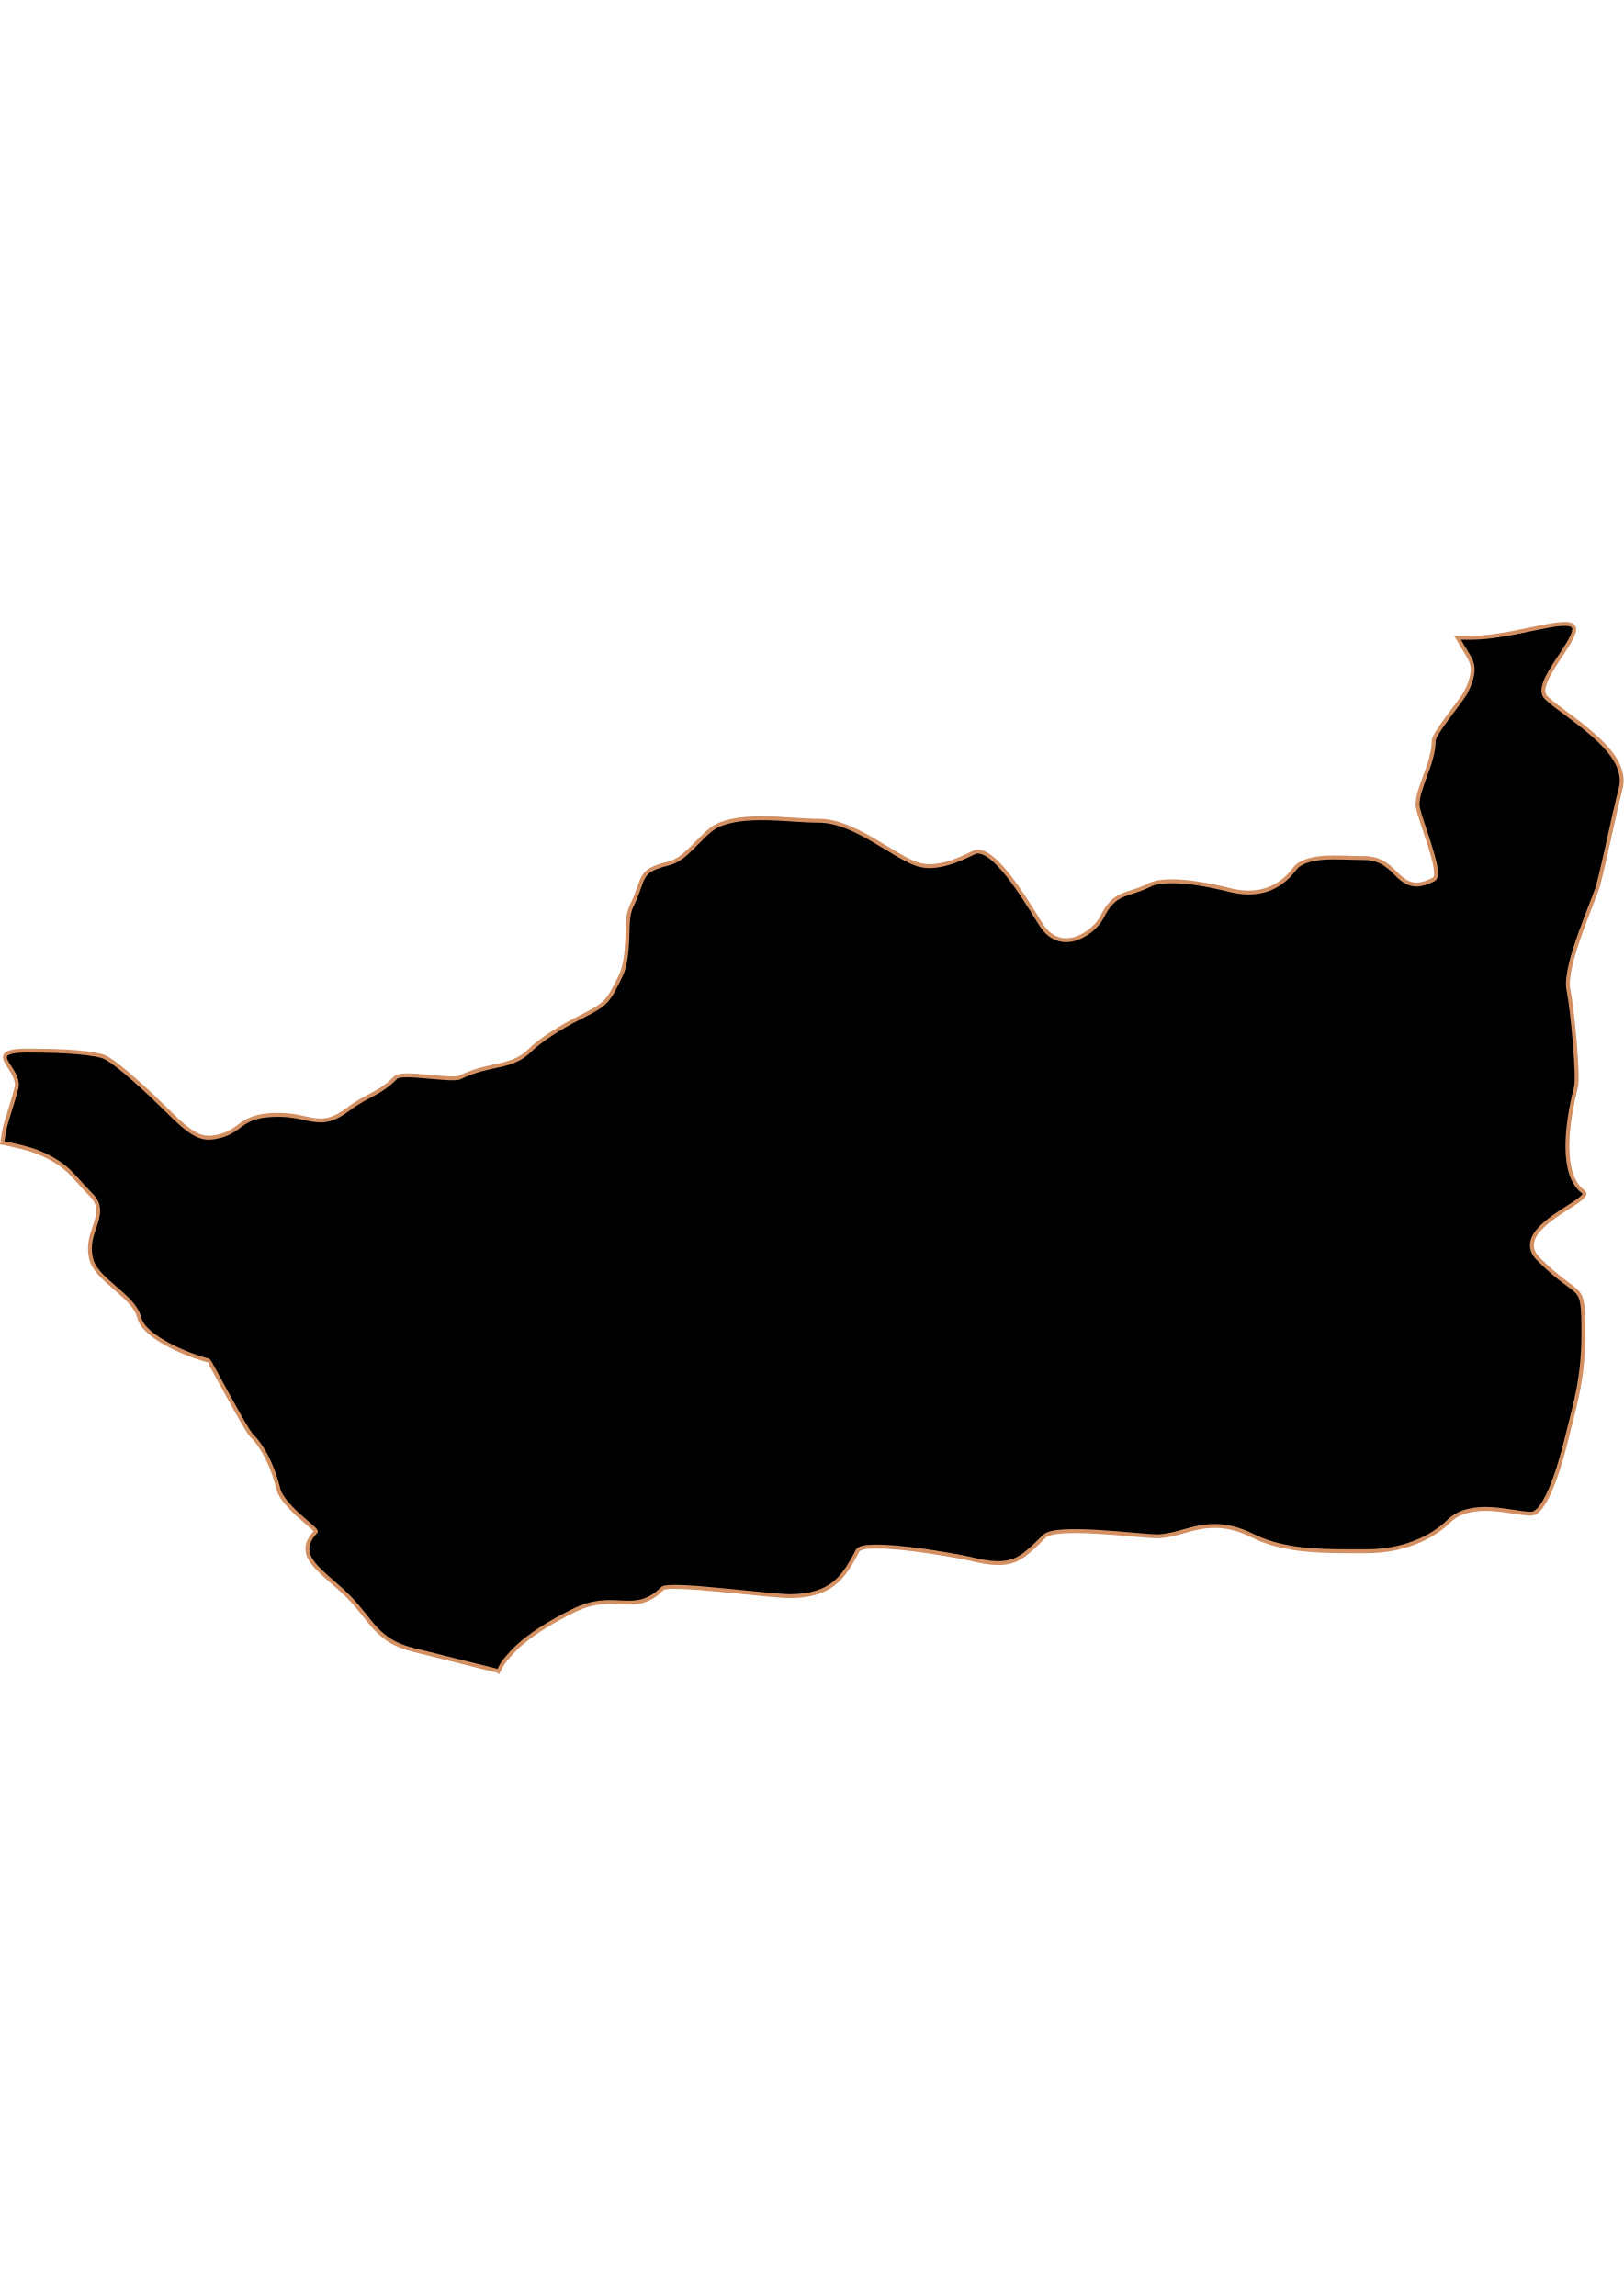
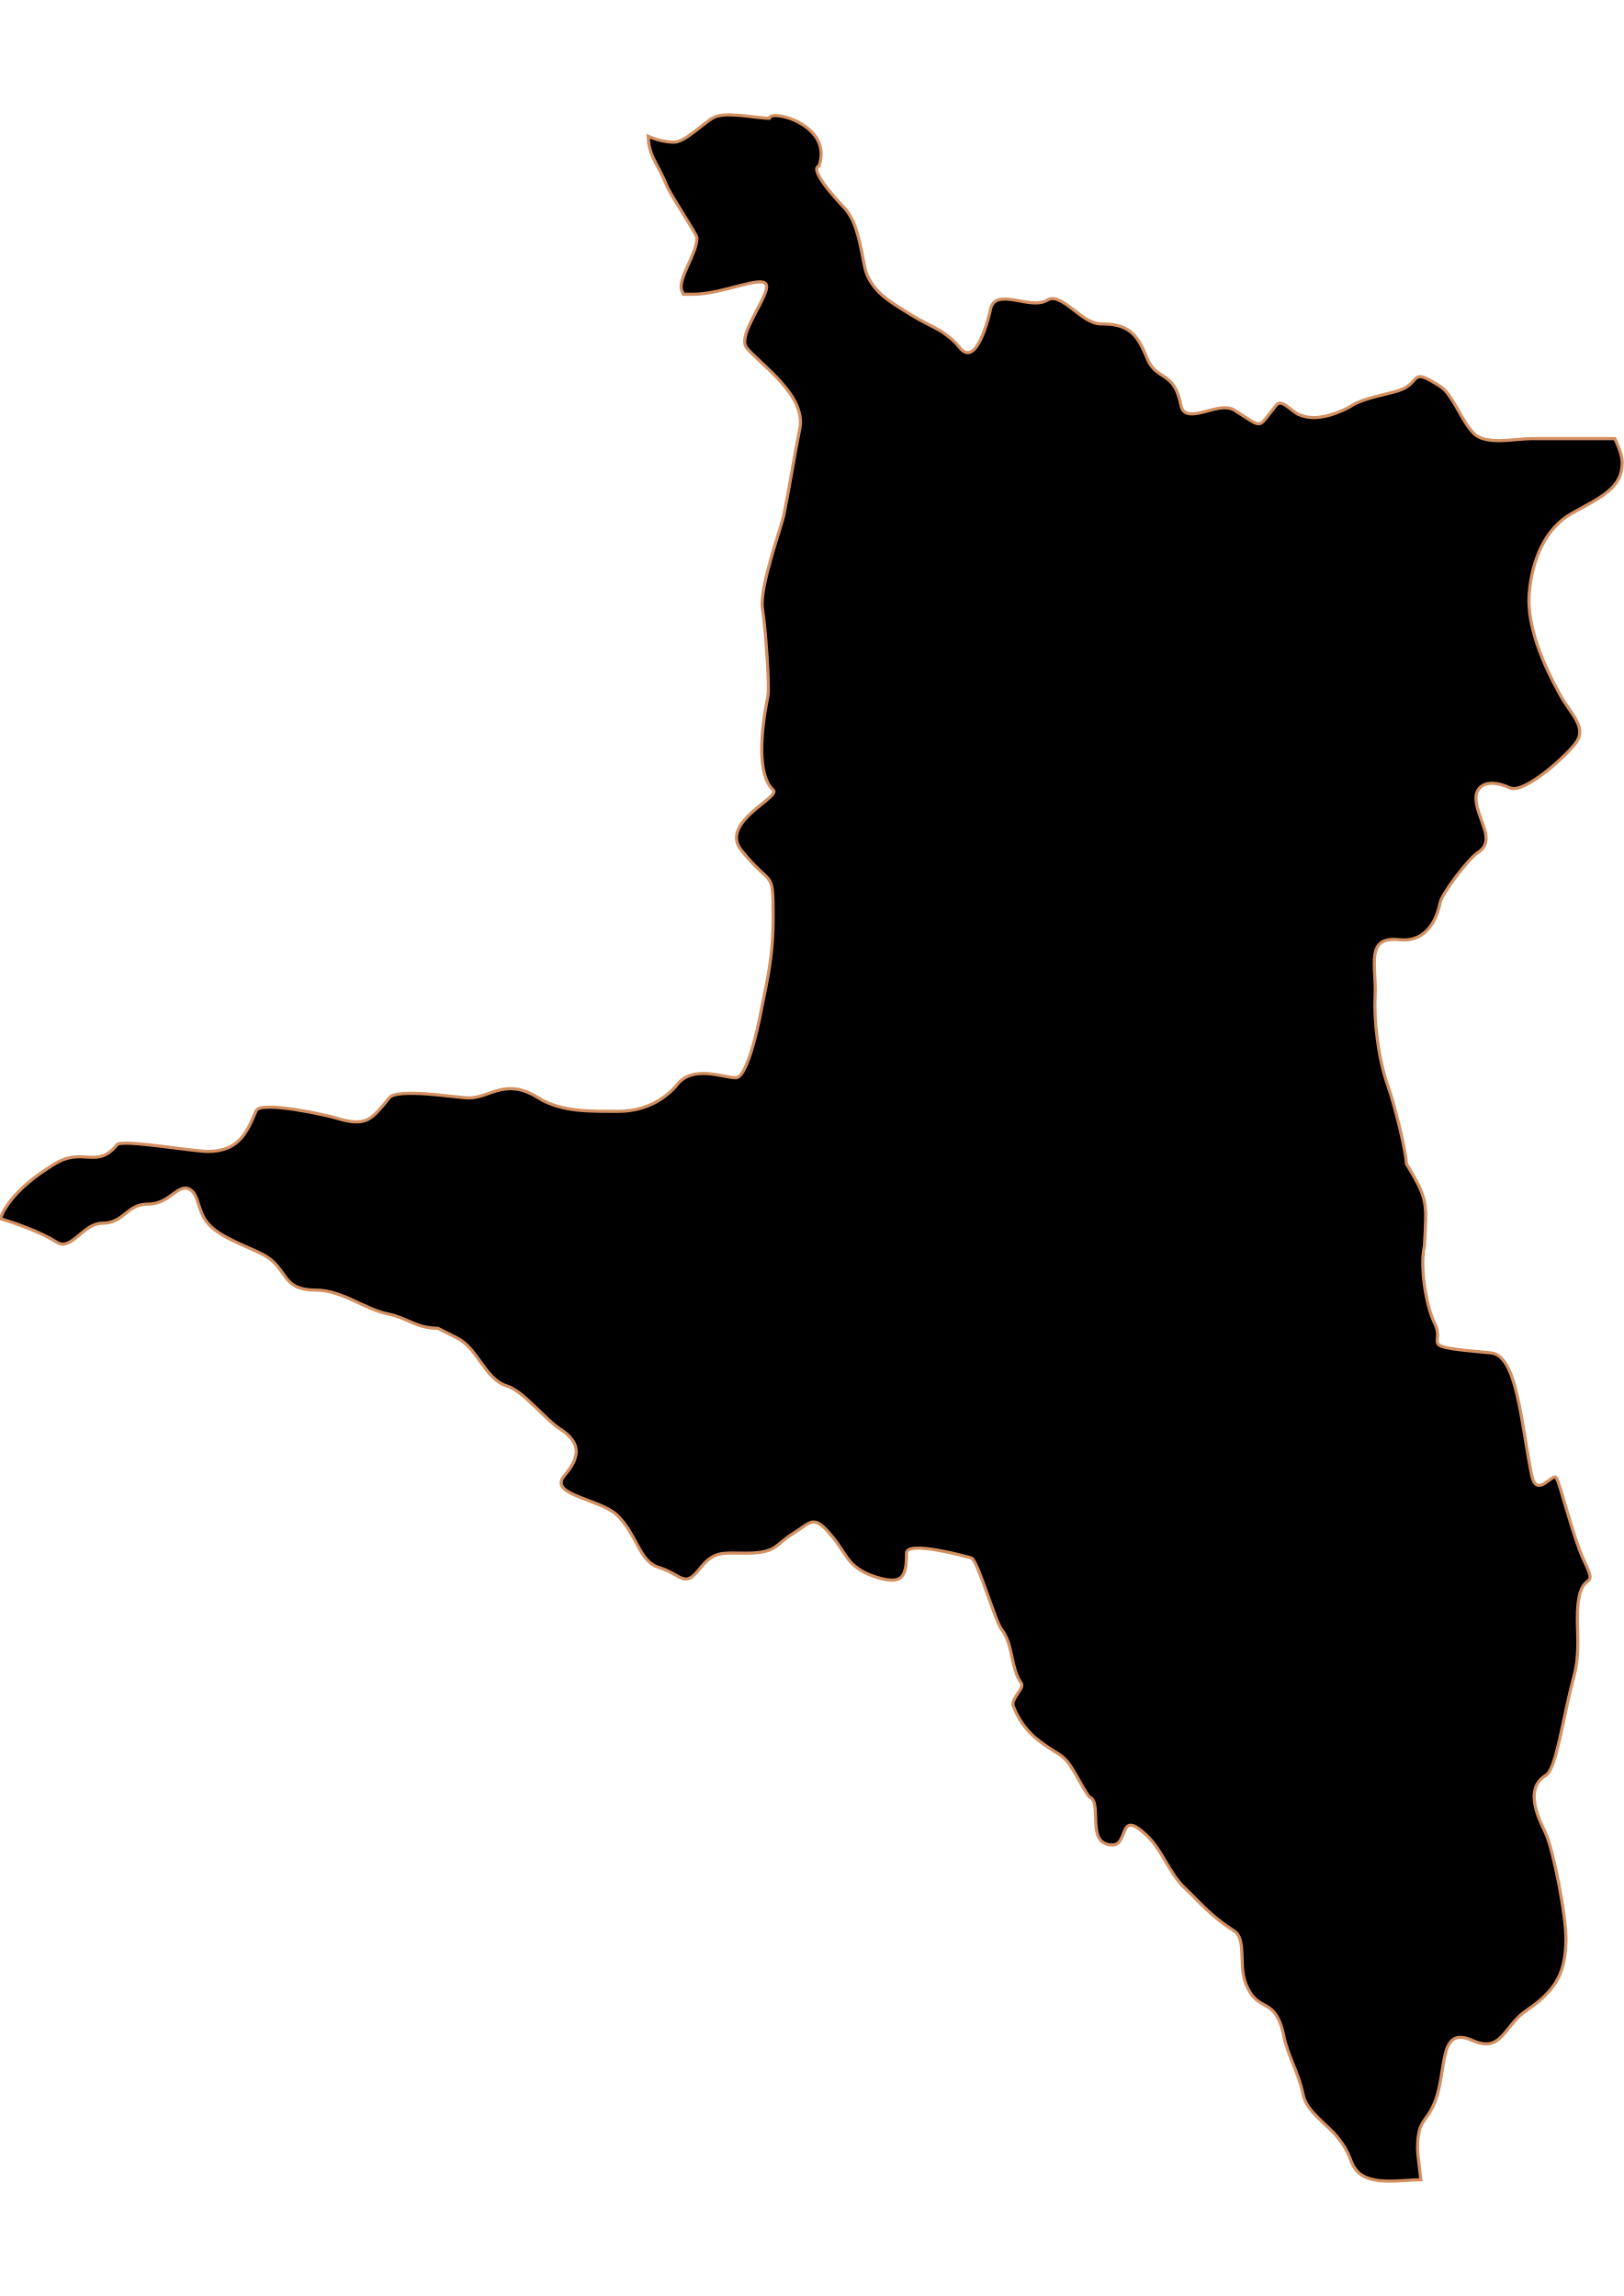
- <svg xmlns="http://www.w3.org/2000/svg" width="210mm" height="297mm" viewBox="0 0 210 297" version="1.1" id="svg57">
-   <defs id="defs54" />
+ <svg xmlns="http://www.w3.org/2000/svg" width="210mm" height="297mm" viewBox="0 0 210 297" version="1.1" id="svg66">
+   <defs id="defs63" />
  <g id="layer1">
-     <path id="Tucapel" style="fill:#000000;fill-opacity:1;fill-rule:evenodd;stroke:#d39062;stroke-width:0.508;stroke-linecap:butt;stroke-linejoin:miter;stroke-miterlimit:4;stroke-dasharray:none;stroke-opacity:1" d="m 64.477,216.176 c 0.226,-0.372 0.372,-0.795 0.635,-1.142 0.703,-0.93 1.516,-1.788 2.443,-2.57 0.927,-0.782 1.953,-1.486 3.046,-2.158 1.093,-0.672 2.26,-1.305 3.459,-1.904 1.362,-0.681 2.527,-0.997 3.586,-1.111 1.058,-0.114 2.004,-0.037 2.887,0 0.883,0.037 1.702,0.042 2.538,-0.19 0.836,-0.231 1.685,-0.702 2.602,-1.618 0.206,-0.206 1.191,-0.242 2.57,-0.19 1.38,0.052 3.169,0.208 5.013,0.381 3.689,0.345 7.588,0.793 8.884,0.793 1.352,0 2.457,-0.164 3.395,-0.444 0.938,-0.28 1.702,-0.691 2.348,-1.206 0.646,-0.515 1.176,-1.137 1.65,-1.84 0.474,-0.704 0.909,-1.469 1.333,-2.316 0.104,-0.208 0.369,-0.381 0.793,-0.476 0.425,-0.095 0.995,-0.122 1.65,-0.127 1.31,-0.011 3.005,0.142 4.696,0.349 3.382,0.414 6.779,1.06 7.361,1.206 1.378,0.345 2.476,0.532 3.395,0.571 0.919,0.037 1.68,-0.066 2.348,-0.317 0.668,-0.252 1.247,-0.646 1.872,-1.174 0.625,-0.528 1.304,-1.177 2.094,-1.967 0.362,-0.362 1.288,-0.567 2.538,-0.635 1.25,-0.068 2.797,-0.026 4.379,0.064 3.163,0.181 6.465,0.571 7.615,0.571 0.969,0 1.864,-0.211 2.76,-0.444 0.896,-0.233 1.77,-0.512 2.729,-0.698 0.959,-0.186 1.984,-0.266 3.141,-0.127 1.157,0.14 2.445,0.525 3.935,1.269 1.051,0.526 2.171,0.894 3.332,1.174 1.161,0.28 2.383,0.461 3.617,0.571 2.469,0.221 5.034,0.19 7.584,0.19 1.138,0 2.237,-0.103 3.268,-0.285 1.031,-0.183 1.985,-0.454 2.887,-0.793 0.903,-0.34 1.755,-0.766 2.507,-1.237 0.751,-0.472 1.421,-0.977 1.999,-1.555 0.717,-0.717 1.591,-1.139 2.538,-1.364 0.947,-0.225 1.947,-0.28 2.951,-0.222 2.007,0.116 3.981,0.603 5.172,0.603 0.29,0 0.574,-0.153 0.857,-0.412 0.283,-0.26 0.556,-0.628 0.825,-1.079 0.538,-0.901 1.05,-2.11 1.491,-3.363 0.882,-2.507 1.494,-5.183 1.65,-5.807 0.507,-2.028 1.007,-3.87 1.364,-5.87 0.358,-2 0.571,-4.163 0.571,-6.727 0,-1.801 -0.021,-2.937 -0.127,-3.744 -0.106,-0.807 -0.291,-1.272 -0.666,-1.682 -0.751,-0.819 -2.206,-1.445 -5.013,-4.252 -0.5,-0.5 -0.748,-0.975 -0.825,-1.46 -0.077,-0.485 0.016,-0.968 0.254,-1.428 0.475,-0.92 1.467,-1.799 2.538,-2.57 1.071,-0.771 2.227,-1.444 3.014,-1.999 0.393,-0.277 0.699,-0.519 0.857,-0.73 0.157,-0.211 0.157,-0.371 -0.032,-0.508 -0.718,-0.519 -1.226,-1.298 -1.555,-2.253 -0.329,-0.955 -0.483,-2.097 -0.508,-3.332 -0.026,-1.235 0.09,-2.578 0.285,-3.935 0.196,-1.357 0.493,-2.739 0.825,-4.061 0.175,-0.698 0.055,-3.1 -0.158,-5.711 -0.213,-2.611 -0.536,-5.438 -0.825,-6.885 -0.157,-0.786 -0.016,-1.914 0.286,-3.205 0.302,-1.29 0.771,-2.729 1.269,-4.125 0.996,-2.792 2.111,-5.399 2.316,-6.219 1.188,-4.754 1.797,-8.107 2.919,-12.597 0.149,-0.598 0.128,-1.187 0,-1.777 -0.128,-0.59 -0.357,-1.173 -0.698,-1.745 -0.683,-1.145 -1.737,-2.25 -2.887,-3.268 -2.3,-2.037 -5.012,-3.742 -6.092,-4.823 -0.226,-0.226 -0.341,-0.522 -0.349,-0.857 -0.011,-0.335 0.07,-0.699 0.222,-1.111 0.304,-0.823 0.888,-1.763 1.491,-2.697 0.604,-0.934 1.234,-1.85 1.682,-2.634 0.447,-0.784 0.704,-1.436 0.539,-1.809 -0.162,-0.369 -0.756,-0.472 -1.618,-0.412 -0.863,0.059 -1.979,0.276 -3.268,0.539 -1.289,0.264 -2.746,0.581 -4.188,0.825 -1.442,0.244 -2.898,0.412 -4.22,0.412 -0.582,0 -1.163,0 -1.745,0 0.734,1.305 1.465,2.279 1.777,3.11 0.184,0.488 0.226,1 0.127,1.618 -0.099,0.619 -0.34,1.348 -0.825,2.316 -0.24,0.479 -1.275,1.82 -2.253,3.141 -0.978,1.321 -1.904,2.646 -1.904,3.11 0,1.484 -0.528,2.982 -1.047,4.41 -0.519,1.428 -1.047,2.767 -1.047,3.871 0,0.688 0.844,2.939 1.523,5.109 0.339,1.085 0.659,2.152 0.793,2.983 0.134,0.83 0.098,1.426 -0.222,1.587 -0.612,0.306 -1.159,0.511 -1.618,0.603 -0.459,0.092 -0.824,0.072 -1.174,0 -0.701,-0.145 -1.256,-0.548 -1.777,-1.047 -0.521,-0.499 -1.03,-1.073 -1.713,-1.523 -0.684,-0.451 -1.54,-0.793 -2.729,-0.793 -1.662,0 -3.55,-0.139 -5.204,-0.032 -0.827,0.054 -1.571,0.193 -2.221,0.412 -0.65,0.219 -1.197,0.539 -1.555,1.015 -0.36,0.48 -0.792,0.963 -1.301,1.396 -0.509,0.434 -1.099,0.817 -1.777,1.111 -0.678,0.293 -1.448,0.481 -2.316,0.539 -0.868,0.059 -1.841,-0.016 -2.919,-0.286 -1.043,-0.261 -3.036,-0.73 -5.077,-0.984 -1.02,-0.127 -2.063,-0.189 -2.983,-0.159 -0.919,0.031 -1.732,0.152 -2.316,0.444 -1.575,0.787 -2.698,0.978 -3.649,1.396 -0.476,0.209 -0.916,0.496 -1.333,0.92 -0.417,0.425 -0.815,0.995 -1.237,1.84 -0.238,0.477 -0.655,1.028 -1.206,1.523 -0.551,0.495 -1.241,0.931 -1.967,1.206 -0.726,0.274 -1.49,0.375 -2.253,0.19 -0.763,-0.185 -1.528,-0.641 -2.189,-1.523 -0.538,-0.718 -2.097,-3.49 -3.871,-5.902 -0.887,-1.206 -1.811,-2.314 -2.697,-3.046 -0.443,-0.366 -0.897,-0.658 -1.301,-0.793 -0.404,-0.135 -0.771,-0.138 -1.111,0.032 -1.153,0.576 -2.461,1.17 -3.776,1.491 -0.657,0.161 -1.322,0.259 -1.967,0.254 -0.645,-0.005 -1.274,-0.11 -1.872,-0.349 -1.655,-0.662 -3.655,-2.05 -5.807,-3.268 -1.076,-0.609 -2.186,-1.171 -3.3,-1.587 -1.114,-0.415 -2.236,-0.666 -3.332,-0.666 -2.011,0 -4.438,-0.275 -6.79,-0.317 -1.176,-0.021 -2.347,0.013 -3.427,0.159 -1.08,0.146 -2.089,0.394 -2.951,0.825 -0.975,0.488 -1.933,1.555 -2.951,2.57 -0.509,0.507 -1.013,1.022 -1.555,1.428 -0.542,0.405 -1.124,0.709 -1.713,0.857 -1.051,0.263 -1.774,0.507 -2.285,0.793 -0.51,0.286 -0.786,0.615 -1.015,1.015 -0.459,0.801 -0.622,1.91 -1.523,3.712 -0.232,0.463 -0.375,1.117 -0.444,1.84 -0.07,0.723 -0.063,1.537 -0.095,2.38 -0.032,0.843 -0.103,1.716 -0.222,2.538 -0.12,0.822 -0.304,1.591 -0.635,2.253 -0.841,1.682 -1.247,2.579 -1.936,3.3 -0.688,0.721 -1.645,1.251 -3.586,2.221 -0.975,0.487 -2.146,1.147 -3.268,1.872 -1.122,0.725 -2.22,1.522 -2.983,2.285 -0.601,0.601 -1.22,0.984 -1.872,1.269 -0.652,0.285 -1.332,0.474 -2.062,0.635 -0.731,0.161 -1.51,0.312 -2.348,0.539 -0.838,0.228 -1.725,0.529 -2.697,1.015 -0.541,0.271 -2.439,0.068 -4.284,-0.095 -0.922,-0.082 -1.809,-0.152 -2.538,-0.158 -0.73,-0.005 -1.3,0.062 -1.491,0.254 -1.108,1.108 -1.98,1.652 -2.919,2.158 -0.939,0.506 -1.94,0.979 -3.3,1.999 -0.923,0.692 -1.681,1.074 -2.38,1.269 -0.699,0.195 -1.328,0.182 -1.967,0.095 -1.279,-0.173 -2.603,-0.666 -4.633,-0.666 -1.243,0 -2.148,0.117 -2.856,0.317 -0.707,0.199 -1.233,0.464 -1.682,0.761 -0.449,0.298 -0.833,0.625 -1.301,0.92 -0.468,0.295 -1.012,0.57 -1.777,0.761 -0.598,0.149 -1.128,0.216 -1.618,0.19 -0.49,-0.026 -0.929,-0.159 -1.428,-0.412 -0.997,-0.506 -2.137,-1.503 -3.871,-3.236 -0.733,-0.733 -2.43,-2.374 -4.125,-3.871 -1.695,-1.497 -3.399,-2.849 -4.188,-3.046 -1.129,-0.282 -2.716,-0.469 -4.442,-0.571 -1.726,-0.102 -3.583,-0.127 -5.235,-0.127 -1.476,0 -2.245,0.159 -2.602,0.412 -0.178,0.127 -0.256,0.265 -0.254,0.444 0.003,0.179 0.072,0.38 0.19,0.603 0.236,0.445 0.65,0.981 0.952,1.555 0.302,0.574 0.509,1.2 0.349,1.84 -0.338,1.353 -0.867,2.905 -1.301,4.379 -0.3,1.018 -0.408,1.84 -0.539,2.697 1.662,0.333 3.344,0.703 4.601,1.206 0.959,0.383 1.713,0.776 2.348,1.174 0.635,0.398 1.148,0.796 1.618,1.237 0.941,0.883 1.714,1.905 2.951,3.141 0.604,0.604 0.846,1.199 0.888,1.809 0.042,0.61 -0.11,1.21 -0.317,1.872 -0.207,0.662 -0.488,1.367 -0.635,2.126 -0.146,0.758 -0.162,1.575 0.064,2.475 0.172,0.685 0.584,1.324 1.142,1.936 0.558,0.611 1.246,1.213 1.936,1.809 0.689,0.595 1.403,1.203 1.967,1.84 0.565,0.637 0.99,1.293 1.174,2.031 0.156,0.623 0.631,1.255 1.301,1.84 0.67,0.585 1.52,1.123 2.443,1.618 1.847,0.991 3.942,1.739 5.235,2.062 0.072,0.016 4.781,8.937 5.553,9.709 0.911,0.911 1.599,2.016 2.158,3.205 0.559,1.189 0.988,2.462 1.301,3.712 0.145,0.582 0.54,1.175 1.047,1.777 0.507,0.602 1.124,1.22 1.713,1.745 1.179,1.051 2.228,1.833 2.062,1.999 -0.389,0.389 -0.646,0.781 -0.825,1.142 -0.178,0.361 -0.254,0.707 -0.254,1.047 -2.6e-4,0.681 0.306,1.319 0.825,1.967 1.038,1.297 2.853,2.599 4.41,4.157 1.572,1.572 2.482,2.997 3.586,4.188 0.552,0.596 1.154,1.129 1.904,1.587 0.75,0.457 1.667,0.853 2.824,1.142 3.618,0.904 7.419,1.847 11.074,2.761 0.026,0.005 0.067,0.026 0.095,0.032 z" />
+     <g id="g917" transform="matrix(1.049937,0,0,1.049937,-5.241238,-7.415586)">
+       <path id="Antuco" style="fill:#000000;fill-opacity:1;fill-rule:evenodd;stroke:#d39062;stroke-width:0.386;stroke-linecap:butt;stroke-linejoin:miter;stroke-miterlimit:4;stroke-dasharray:none;stroke-opacity:1" d="m 94.202,21.232 c -0.597,0.045 -1.116,0.173 -1.485,0.405 -0.618,0.388 -1.466,1.117 -2.325,1.757 -0.43,0.32 -0.867,0.622 -1.27,0.838 -0.403,0.216 -0.778,0.351 -1.098,0.351 -0.507,0 -1.162,-0.093 -1.873,-0.27 -0.428,-0.107 -0.872,-0.292 -1.313,-0.46 0.032,0.367 0.043,0.806 0.107,1.108 0.125,0.59 0.299,1.093 0.517,1.568 0.435,0.95 1.031,1.832 1.636,3.352 0.505,1.269 3.746,6.033 3.746,6.487 0,0.496 -0.146,1.058 -0.366,1.649 -0.22,0.591 -0.505,1.213 -0.775,1.811 -0.269,0.599 -0.518,1.185 -0.667,1.703 -0.15,0.518 -0.204,0.974 -0.064,1.325 0.089,0.224 0.128,0.266 0.215,0.46 0.395,0 0.789,0 1.184,0 0.897,0 1.885,-0.144 2.863,-0.351 0.979,-0.208 1.967,-0.478 2.842,-0.703 0.875,-0.224 1.632,-0.409 2.218,-0.46 0.585,-0.051 0.988,0.036 1.098,0.351 0.111,0.318 -0.062,0.873 -0.366,1.541 -0.304,0.668 -0.731,1.448 -1.141,2.244 -0.41,0.795 -0.806,1.597 -1.012,2.298 -0.103,0.35 -0.156,0.661 -0.151,0.946 0.007,0.285 0.084,0.538 0.237,0.73 0.733,0.92 2.573,2.373 4.134,4.109 0.78,0.868 1.496,1.809 1.959,2.784 0.232,0.488 0.387,0.984 0.474,1.487 0.087,0.503 0.101,1.004 0,1.514 -0.762,3.825 -1.174,6.682 -1.981,10.731 -0.139,0.699 -0.896,2.92 -1.572,5.298 -0.338,1.189 -0.657,2.415 -0.861,3.514 -0.205,1.099 -0.3,2.061 -0.194,2.73 0.197,1.233 0.415,3.641 0.56,5.866 0.145,2.224 0.226,4.271 0.108,4.866 -0.225,1.126 -0.427,2.304 -0.56,3.46 -0.133,1.156 -0.21,2.3 -0.194,3.352 0.018,1.052 0.121,2.025 0.345,2.838 0.223,0.814 0.568,1.477 1.055,1.919 0.128,0.116 0.129,0.252 0.021,0.433 -0.107,0.18 -0.314,0.385 -0.581,0.622 -0.534,0.473 -1.319,1.046 -2.045,1.703 -0.727,0.657 -1.4,1.406 -1.722,2.19 -0.161,0.392 -0.224,0.804 -0.172,1.216 0.052,0.412 0.22,0.817 0.56,1.243 1.905,2.391 2.892,2.925 3.402,3.622 0.255,0.349 0.38,0.745 0.452,1.433 0.072,0.687 0.086,1.655 0.086,3.19 0,2.184 -0.145,4.027 -0.388,5.731 -0.243,1.704 -0.582,3.273 -0.926,5.001 -0.106,0.531 -0.521,2.811 -1.12,4.947 -0.299,1.068 -0.647,2.097 -1.012,2.865 -0.183,0.384 -0.368,0.698 -0.56,0.919 -0.192,0.221 -0.385,0.351 -0.581,0.351 -0.808,0 -2.147,-0.415 -3.509,-0.514 -0.681,-0.05 -1.36,-0.003 -2.002,0.189 -0.643,0.192 -1.236,0.552 -1.722,1.162 -0.392,0.493 -0.846,0.923 -1.356,1.325 -0.51,0.402 -1.088,0.765 -1.701,1.054 -0.612,0.289 -1.259,0.52 -1.959,0.676 -0.7,0.156 -1.445,0.243 -2.217,0.243 -1.73,0 -3.47,0.029 -5.145,-0.162 -0.838,-0.094 -1.667,-0.248 -2.454,-0.487 -0.788,-0.239 -1.547,-0.552 -2.261,-1 -1.011,-0.634 -1.885,-0.962 -2.67,-1.081 -0.785,-0.119 -1.481,-0.051 -2.131,0.108 -0.651,0.159 -1.243,0.396 -1.851,0.595 -0.608,0.198 -1.216,0.378 -1.873,0.378 -0.781,0 -3.021,-0.332 -5.167,-0.487 -1.073,-0.077 -2.123,-0.112 -2.971,-0.054 -0.848,0.058 -1.477,0.232 -1.722,0.541 -0.536,0.673 -0.997,1.226 -1.421,1.676 -0.424,0.45 -0.817,0.786 -1.27,1 -0.454,0.214 -0.969,0.304 -1.593,0.27 -0.624,-0.032 -1.369,-0.193 -2.304,-0.487 -0.395,-0.124 -2.7,-0.674 -4.995,-1.027 -1.147,-0.177 -2.297,-0.306 -3.186,-0.297 -0.444,0.004 -0.831,0.029 -1.12,0.108 -0.288,0.081 -0.468,0.228 -0.538,0.405 -0.288,0.722 -0.583,1.374 -0.904,1.973 -0.322,0.599 -0.681,1.13 -1.12,1.568 -0.438,0.438 -0.957,0.789 -1.593,1.027 -0.637,0.239 -1.386,0.378 -2.304,0.378 -0.88,0 -3.525,-0.382 -6.028,-0.676 -1.251,-0.147 -2.466,-0.28 -3.402,-0.324 -0.936,-0.045 -1.604,-0.014 -1.744,0.162 -0.622,0.781 -1.198,1.181 -1.765,1.379 -0.567,0.197 -1.123,0.193 -1.722,0.162 -0.599,-0.032 -1.241,-0.097 -1.959,0 -0.718,0.097 -1.509,0.366 -2.433,0.946 -0.813,0.51 -1.605,1.05 -2.347,1.622 -0.741,0.572 -1.438,1.172 -2.067,1.838 -0.629,0.666 -1.181,1.397 -1.658,2.189 -0.178,0.296 -0.278,0.656 -0.431,0.973 0.976,0.307 2.144,0.685 3.359,1.162 1.238,0.486 2.516,1.066 3.617,1.757 0.443,0.278 0.866,0.277 1.292,0.108 0.425,-0.169 0.847,-0.501 1.292,-0.865 0.445,-0.364 0.898,-0.773 1.399,-1.081 0.501,-0.308 1.042,-0.514 1.636,-0.514 0.674,0 1.193,-0.157 1.636,-0.378 0.443,-0.221 0.817,-0.516 1.184,-0.811 0.367,-0.295 0.74,-0.59 1.184,-0.811 0.444,-0.221 0.961,-0.351 1.636,-0.351 0.673,0 1.227,-0.168 1.722,-0.405 0.495,-0.238 0.928,-0.559 1.313,-0.838 0.385,-0.279 0.734,-0.526 1.076,-0.649 0.342,-0.122 0.687,-0.123 1.055,0.108 0.29,0.182 0.487,0.455 0.646,0.784 0.158,0.329 0.274,0.721 0.409,1.135 0.135,0.415 0.276,0.857 0.495,1.298 0.22,0.44 0.513,0.866 0.926,1.27 0.838,0.823 2.168,1.525 3.488,2.135 1.32,0.611 2.638,1.129 3.423,1.622 0.698,0.438 1.156,0.937 1.529,1.406 0.372,0.469 0.645,0.918 0.969,1.325 0.324,0.406 0.696,0.75 1.249,1 0.552,0.25 1.288,0.405 2.347,0.405 0.816,0 1.582,0.154 2.325,0.378 0.743,0.225 1.46,0.511 2.174,0.838 1.429,0.654 2.842,1.401 4.413,1.73 1.22,0.255 2.095,0.703 2.993,1.081 0.897,0.378 1.829,0.676 3.122,0.676 0.782,0.393 1.564,0.796 2.347,1.189 0.658,0.331 1.196,0.804 1.679,1.352 0.483,0.548 0.907,1.156 1.335,1.757 0.428,0.601 0.862,1.187 1.356,1.676 0.494,0.489 1.042,0.895 1.722,1.108 0.517,0.162 1.094,0.498 1.679,0.946 0.586,0.448 1.175,1.009 1.765,1.568 1.181,1.117 2.308,2.273 3.122,2.784 0.86,0.54 1.397,1.092 1.701,1.622 0.304,0.53 0.379,1.038 0.301,1.541 -0.078,0.503 -0.298,1.002 -0.581,1.46 -0.284,0.458 -0.633,0.876 -0.947,1.27 -0.223,0.28 -0.308,0.55 -0.301,0.784 0.007,0.234 0.114,0.449 0.301,0.649 0.375,0.399 1.066,0.724 1.873,1.054 0.807,0.331 1.712,0.644 2.562,1 0.85,0.356 1.627,0.768 2.131,1.243 0.624,0.588 1.102,1.236 1.507,1.892 0.405,0.656 0.744,1.305 1.076,1.919 0.332,0.614 0.67,1.188 1.076,1.649 0.407,0.461 0.879,0.803 1.507,1 1.487,0.467 2.252,1.137 2.906,1.352 0.327,0.108 0.64,0.116 0.99,-0.081 0.351,-0.198 0.742,-0.607 1.27,-1.27 0.411,-0.516 0.79,-0.873 1.163,-1.135 0.373,-0.263 0.747,-0.422 1.163,-0.514 0.83,-0.184 1.827,-0.108 3.316,-0.108 0.919,0 1.598,-0.073 2.131,-0.189 0.534,-0.116 0.908,-0.276 1.249,-0.487 0.681,-0.422 1.172,-1.006 2.239,-1.676 0.608,-0.382 1.087,-0.733 1.485,-1 0.399,-0.267 0.721,-0.455 1.055,-0.487 0.334,-0.032 0.663,0.081 1.076,0.405 0.414,0.325 0.912,0.874 1.55,1.676 0.831,1.043 1.274,1.944 1.938,2.73 0.332,0.393 0.737,0.753 1.249,1.081 0.511,0.329 1.142,0.629 1.981,0.892 0.802,0.252 1.435,0.376 1.938,0.378 0.502,0.002 0.872,-0.105 1.141,-0.351 0.269,-0.246 0.437,-0.642 0.538,-1.135 0.101,-0.494 0.129,-1.099 0.129,-1.838 0,-0.206 0.132,-0.361 0.345,-0.46 0.213,-0.098 0.517,-0.148 0.883,-0.162 0.731,-0.029 1.708,0.098 2.691,0.27 1.967,0.345 3.959,0.911 4.069,0.946 0.189,0.059 0.473,0.564 0.797,1.325 0.324,0.76 0.683,1.758 1.055,2.784 0.743,2.053 1.488,4.22 1.895,4.73 0.356,0.446 0.606,0.97 0.797,1.541 0.191,0.571 0.324,1.182 0.452,1.784 0.128,0.603 0.264,1.19 0.431,1.73 0.167,0.54 0.361,1.048 0.667,1.433 0.149,0.187 0.154,0.384 0.064,0.622 -0.09,0.237 -0.274,0.494 -0.452,0.757 -0.178,0.262 -0.357,0.549 -0.474,0.811 -0.117,0.262 -0.159,0.52 -0.064,0.757 0.321,0.807 0.687,1.489 1.098,2.081 0.411,0.592 0.853,1.095 1.335,1.541 0.963,0.891 2.049,1.557 3.186,2.271 0.415,0.261 0.801,0.621 1.141,1.054 0.34,0.433 0.632,0.925 0.926,1.433 0.587,1.015 1.125,2.088 1.701,2.811 0.208,0.065 0.346,0.209 0.452,0.405 0.106,0.197 0.175,0.441 0.215,0.73 0.081,0.577 0.069,1.296 0.108,2 0.038,0.704 0.118,1.408 0.409,1.919 0.146,0.256 0.339,0.447 0.603,0.595 0.264,0.148 0.615,0.243 1.033,0.243 0.265,0 0.455,-0.071 0.624,-0.189 0.169,-0.118 0.302,-0.299 0.409,-0.487 0.215,-0.375 0.346,-0.831 0.517,-1.189 0.085,-0.179 0.176,-0.33 0.302,-0.433 0.126,-0.102 0.296,-0.159 0.495,-0.135 0.399,0.048 0.975,0.398 1.873,1.243 0.497,0.468 0.912,0.99 1.292,1.541 0.379,0.551 0.715,1.125 1.055,1.703 0.34,0.577 0.678,1.155 1.055,1.703 0.377,0.548 0.8,1.077 1.292,1.541 0.96,0.904 1.777,1.796 2.713,2.676 0.936,0.881 1.983,1.745 3.38,2.622 0.372,0.234 0.597,0.625 0.732,1.108 0.135,0.483 0.186,1.059 0.215,1.676 0.029,0.617 0.032,1.284 0.086,1.919 0.056,0.636 0.173,1.246 0.388,1.784 0.388,0.974 0.795,1.535 1.227,1.919 0.432,0.385 0.888,0.596 1.313,0.838 0.425,0.242 0.817,0.534 1.184,1.081 0.367,0.547 0.71,1.351 0.969,2.649 0.22,1.107 0.671,2.253 1.141,3.433 0.47,1.18 0.958,2.406 1.206,3.649 0.112,0.564 0.343,1.081 0.667,1.568 0.324,0.486 0.737,0.923 1.163,1.352 0.851,0.857 1.795,1.633 2.39,2.379 0.954,1.197 1.299,1.932 1.529,2.514 0.229,0.582 0.341,0.997 0.818,1.595 0.398,0.5 0.939,0.823 1.572,1.027 0.633,0.204 1.342,0.302 2.088,0.324 1.492,0.045 3.09,-0.162 4.306,-0.162 -0.177,-1.454 -0.418,-3.207 -0.409,-4.001 0.039,-3.499 1.105,-3.009 2.131,-5.595 1.559,-3.931 0.358,-9.456 4.629,-7.569 3.657,1.616 3.804,-1.789 6.696,-3.73 3.903,-2.62 4.741,-4.957 4.823,-8.623 0.061,-2.781 -1.5,-10.933 -2.497,-13.164 -0.526,-1.176 -2.91,-5.396 0,-7.136 1.334,-0.797 2.043,-6.85 3.466,-12.164 0.824,-3.075 0.346,-5.547 0.452,-8.055 0.241,-5.693 2.819,-2.042 0.754,-6.352 -1.228,-2.562 -2.893,-9.369 -3.359,-10.082 -0.466,-0.714 -2.441,2.687 -3.057,-0.405 -1.316,-6.61 -1.801,-14.715 -5.016,-15.002 -9.449,-0.844 -5.534,-0.815 -6.889,-3.568 -1.172,-2.382 -1.848,-7.19 -1.292,-9.623 0.312,-5.532 0.403,-5.727 -2.218,-10.11 0,-1.249 -1.338,-6.935 -2.304,-9.677 -1.24,-3.522 -1.696,-8.207 -1.55,-11.002 0.193,-3.707 -1.295,-7.407 3.014,-6.92 2.785,0.315 4.433,-1.759 4.995,-4.568 0.229,-1.146 3.498,-5.416 4.607,-6.136 2.478,-1.609 -0.194,-4.16 -0.194,-6.812 0,-1.116 1.067,-2.596 4.198,-1.189 1.764,0.793 7.269,-4.194 8.246,-5.758 1.132,-1.812 -0.811,-3.433 -2.002,-5.568 -2.056,-3.686 -4.248,-8.582 -3.875,-12.731 0.35,-3.904 1.851,-7.884 5.275,-9.785 3.675,-2.04 6.178,-3.124 6.179,-6.244 -7e-5,-0.792 -0.407,-1.88 -0.904,-2.946 -1.079,0 -2.15,0 -3.229,0 -2.347,0 -4.693,0 -7.04,0 -0.992,0 -2.382,0.21 -3.703,0.243 -0.66,0.018 -1.296,-0.014 -1.873,-0.135 -0.577,-0.123 -1.082,-0.316 -1.464,-0.676 -0.792,-0.746 -1.465,-1.996 -2.131,-3.163 -0.333,-0.583 -0.668,-1.141 -1.012,-1.622 -0.345,-0.481 -0.714,-0.867 -1.098,-1.108 -0.988,-0.62 -1.61,-0.974 -2.045,-1.108 -0.436,-0.135 -0.671,-0.062 -0.883,0.108 -0.212,0.17 -0.395,0.437 -0.71,0.73 -0.315,0.293 -0.76,0.603 -1.507,0.838 -0.739,0.232 -1.795,0.456 -2.842,0.73 -1.047,0.273 -2.094,0.612 -2.799,1.054 -0.55,0.345 -1.592,0.883 -2.799,1.216 -0.604,0.167 -1.252,0.288 -1.895,0.297 -0.643,0.011 -1.276,-0.101 -1.873,-0.351 -0.469,-0.197 -1.008,-0.699 -1.507,-1.054 -0.25,-0.178 -0.487,-0.313 -0.71,-0.351 -0.224,-0.04 -0.428,0.021 -0.603,0.243 -0.591,0.742 -0.984,1.274 -1.292,1.649 -0.308,0.374 -0.529,0.589 -0.797,0.622 -0.268,0.032 -0.583,-0.094 -1.055,-0.378 -0.472,-0.284 -1.104,-0.72 -2.024,-1.297 -0.491,-0.308 -1.12,-0.339 -1.787,-0.243 -0.667,0.096 -1.358,0.316 -2.024,0.487 -0.665,0.171 -1.299,0.273 -1.787,0.189 -0.244,-0.04 -0.458,-0.13 -0.624,-0.297 -0.166,-0.168 -0.278,-0.395 -0.345,-0.73 -0.219,-1.102 -0.517,-1.853 -0.861,-2.379 -0.344,-0.525 -0.742,-0.834 -1.141,-1.108 -0.399,-0.274 -0.801,-0.49 -1.184,-0.838 -0.383,-0.348 -0.736,-0.821 -1.033,-1.568 -0.299,-0.752 -0.602,-1.391 -0.926,-1.919 -0.324,-0.528 -0.677,-0.943 -1.098,-1.27 -0.421,-0.328 -0.917,-0.578 -1.507,-0.73 -0.591,-0.152 -1.278,-0.216 -2.11,-0.216 -0.59,0 -1.192,-0.236 -1.787,-0.595 -0.595,-0.359 -1.175,-0.836 -1.744,-1.27 -0.569,-0.434 -1.126,-0.828 -1.636,-1.054 -0.511,-0.226 -0.978,-0.292 -1.399,-0.029 -0.529,0.332 -1.202,0.404 -1.916,0.351 -0.714,-0.052 -1.463,-0.236 -2.174,-0.351 -0.712,-0.116 -1.395,-0.169 -1.916,-0.029 -0.261,0.071 -0.468,0.183 -0.646,0.378 -0.178,0.196 -0.316,0.477 -0.388,0.838 -0.079,0.395 -0.499,2.195 -1.163,3.595 -0.332,0.7 -0.727,1.308 -1.163,1.568 -0.218,0.13 -0.451,0.175 -0.689,0.108 -0.239,-0.067 -0.498,-0.247 -0.754,-0.568 -0.426,-0.535 -0.848,-0.941 -1.292,-1.297 -0.444,-0.356 -0.888,-0.669 -1.378,-0.946 -0.979,-0.555 -2.09,-1.028 -3.423,-1.865 -1.197,-0.751 -2.454,-1.472 -3.488,-2.379 -0.517,-0.453 -0.965,-0.964 -1.335,-1.541 -0.369,-0.577 -0.667,-1.215 -0.818,-1.973 -0.286,-1.436 -0.517,-2.779 -0.861,-3.974 -0.172,-0.597 -0.363,-1.157 -0.603,-1.676 -0.24,-0.519 -0.541,-1.003 -0.883,-1.433 -0.014,-0.018 -1.193,-1.223 -2.196,-2.487 -0.501,-0.632 -0.947,-1.295 -1.184,-1.811 -0.119,-0.258 -0.184,-0.473 -0.172,-0.649 0.011,-0.176 0.095,-0.294 0.28,-0.351 0.227,-0.634 0.298,-1.219 0.258,-1.757 -0.04,-0.538 -0.193,-1.045 -0.431,-1.487 -0.238,-0.442 -0.556,-0.817 -0.926,-1.162 -0.37,-0.345 -0.793,-0.645 -1.227,-0.892 -0.868,-0.495 -1.799,-0.792 -2.519,-0.892 -0.72,-0.1 -1.236,-0.003 -1.27,0.297 -0.849,0 -2.232,-0.235 -3.595,-0.351 -0.681,-0.058 -1.362,-0.098 -1.959,-0.054 z" />
+     </g>
  </g>
</svg>
